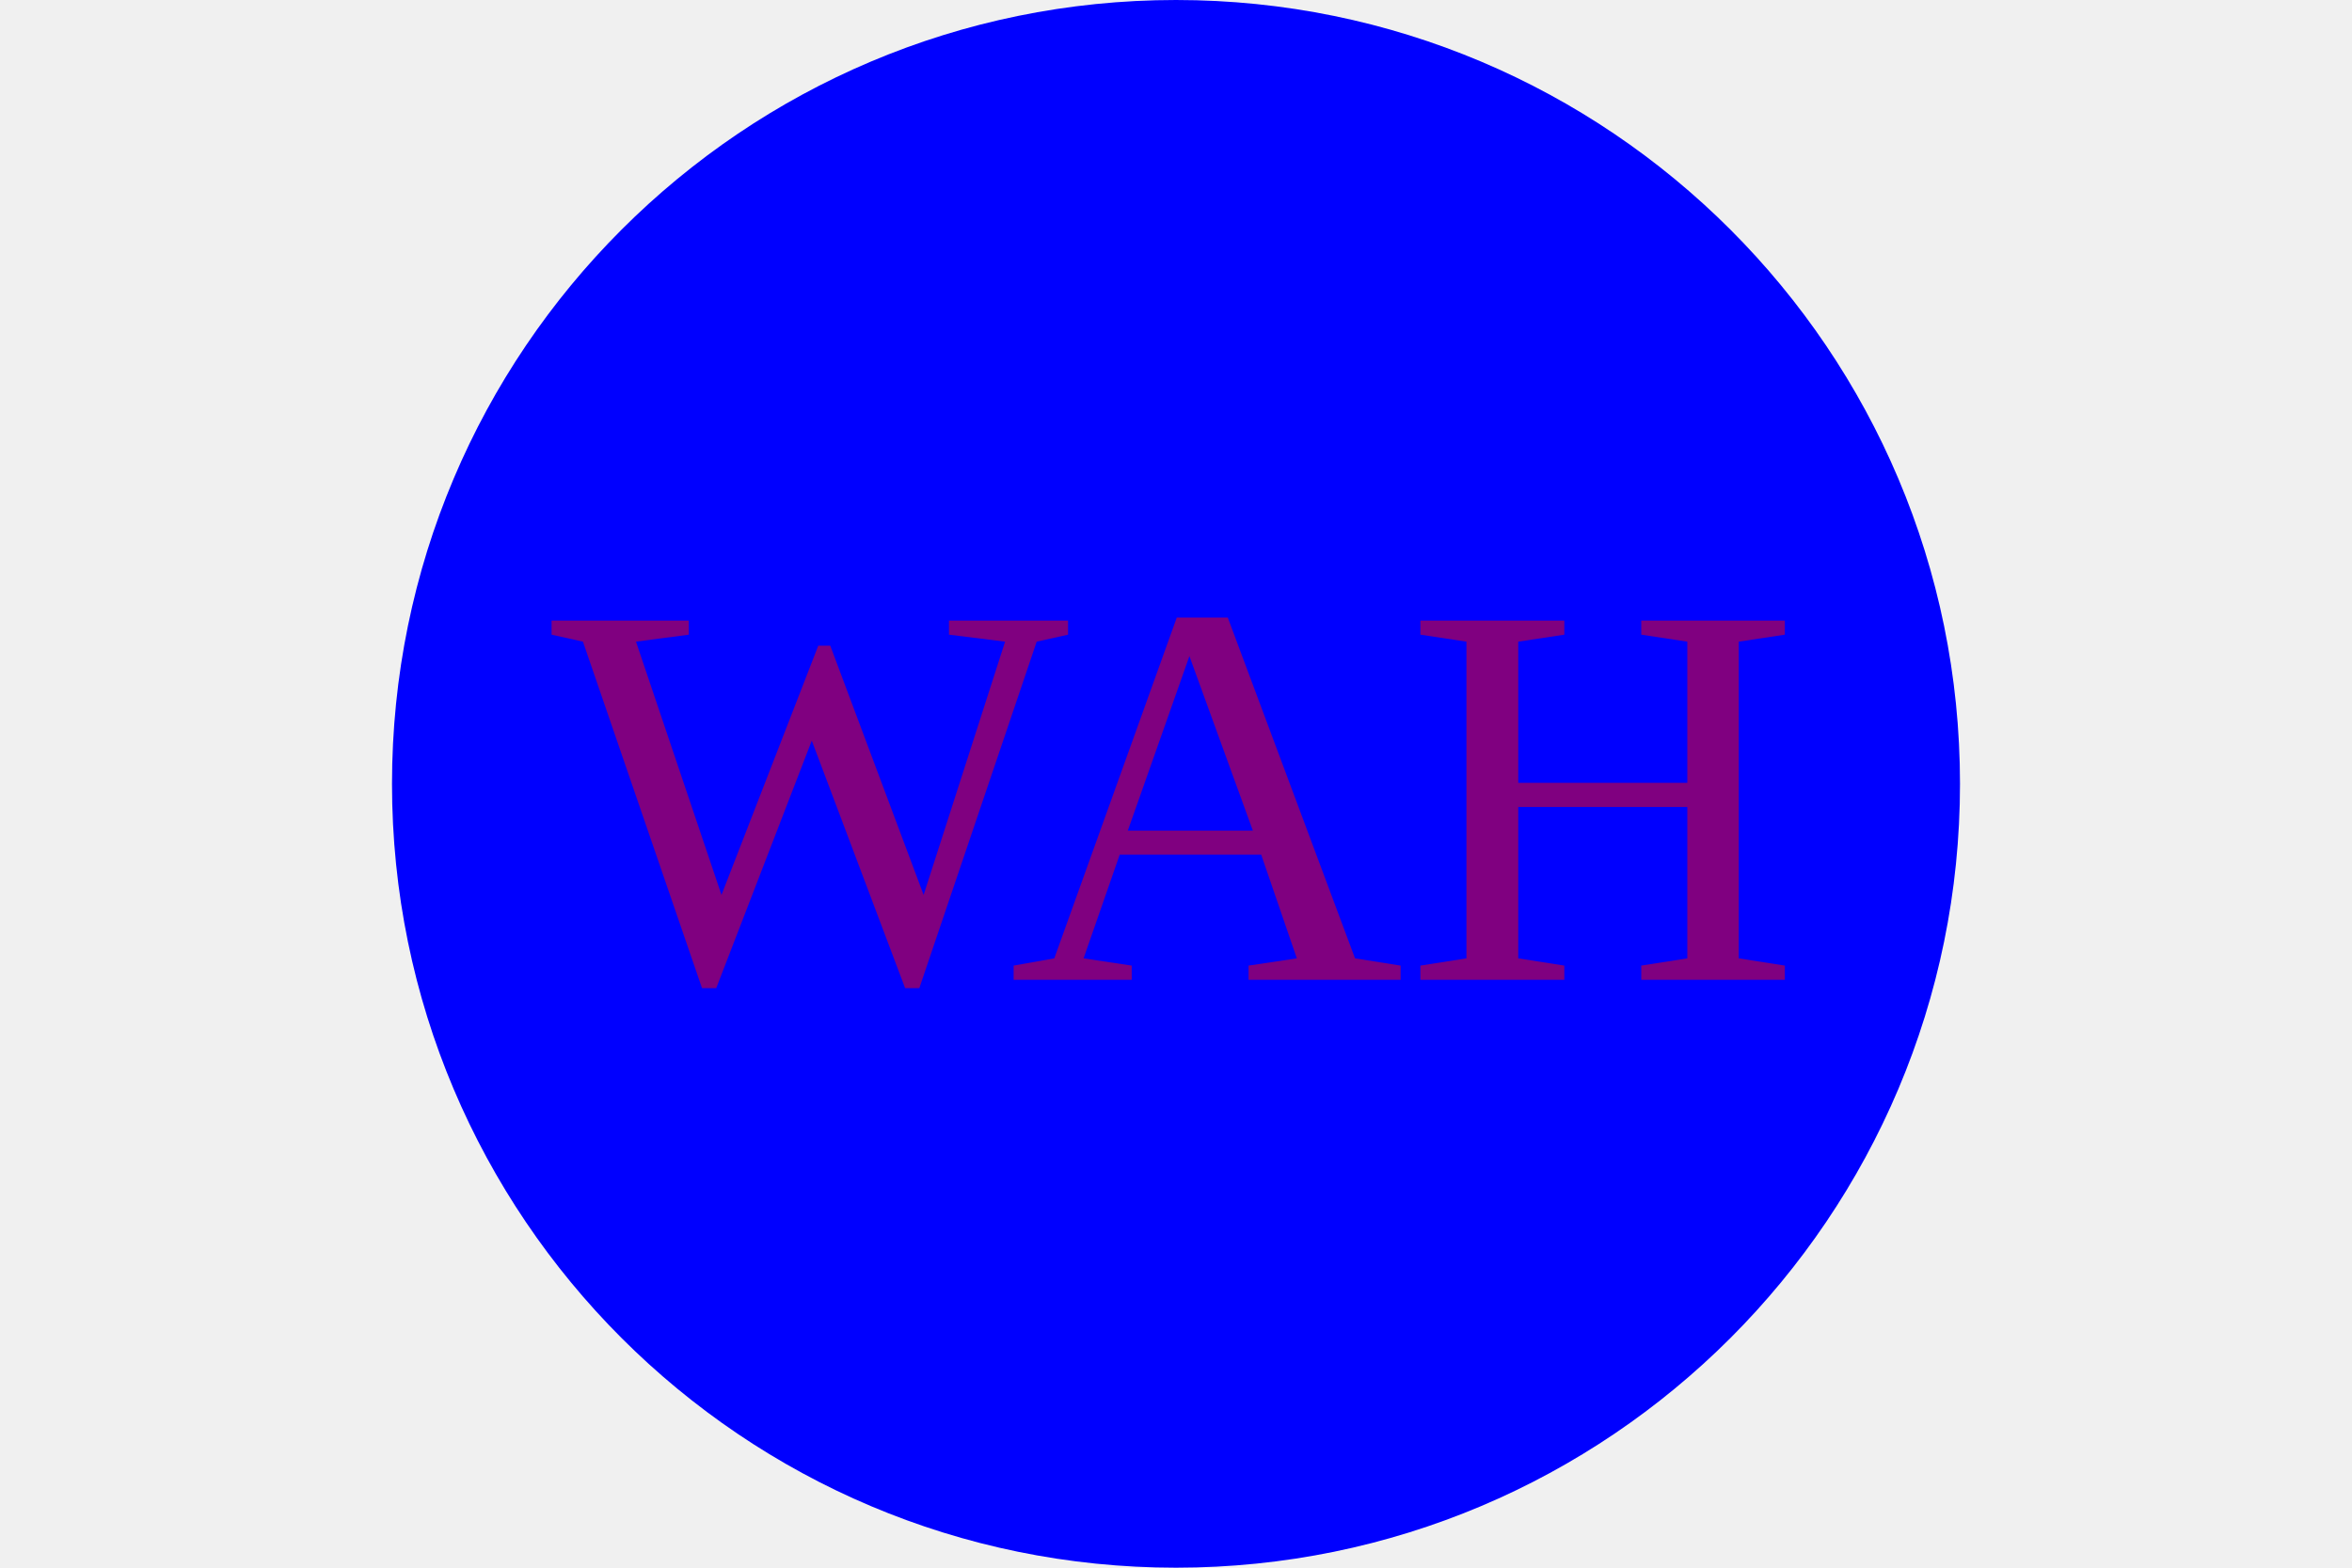
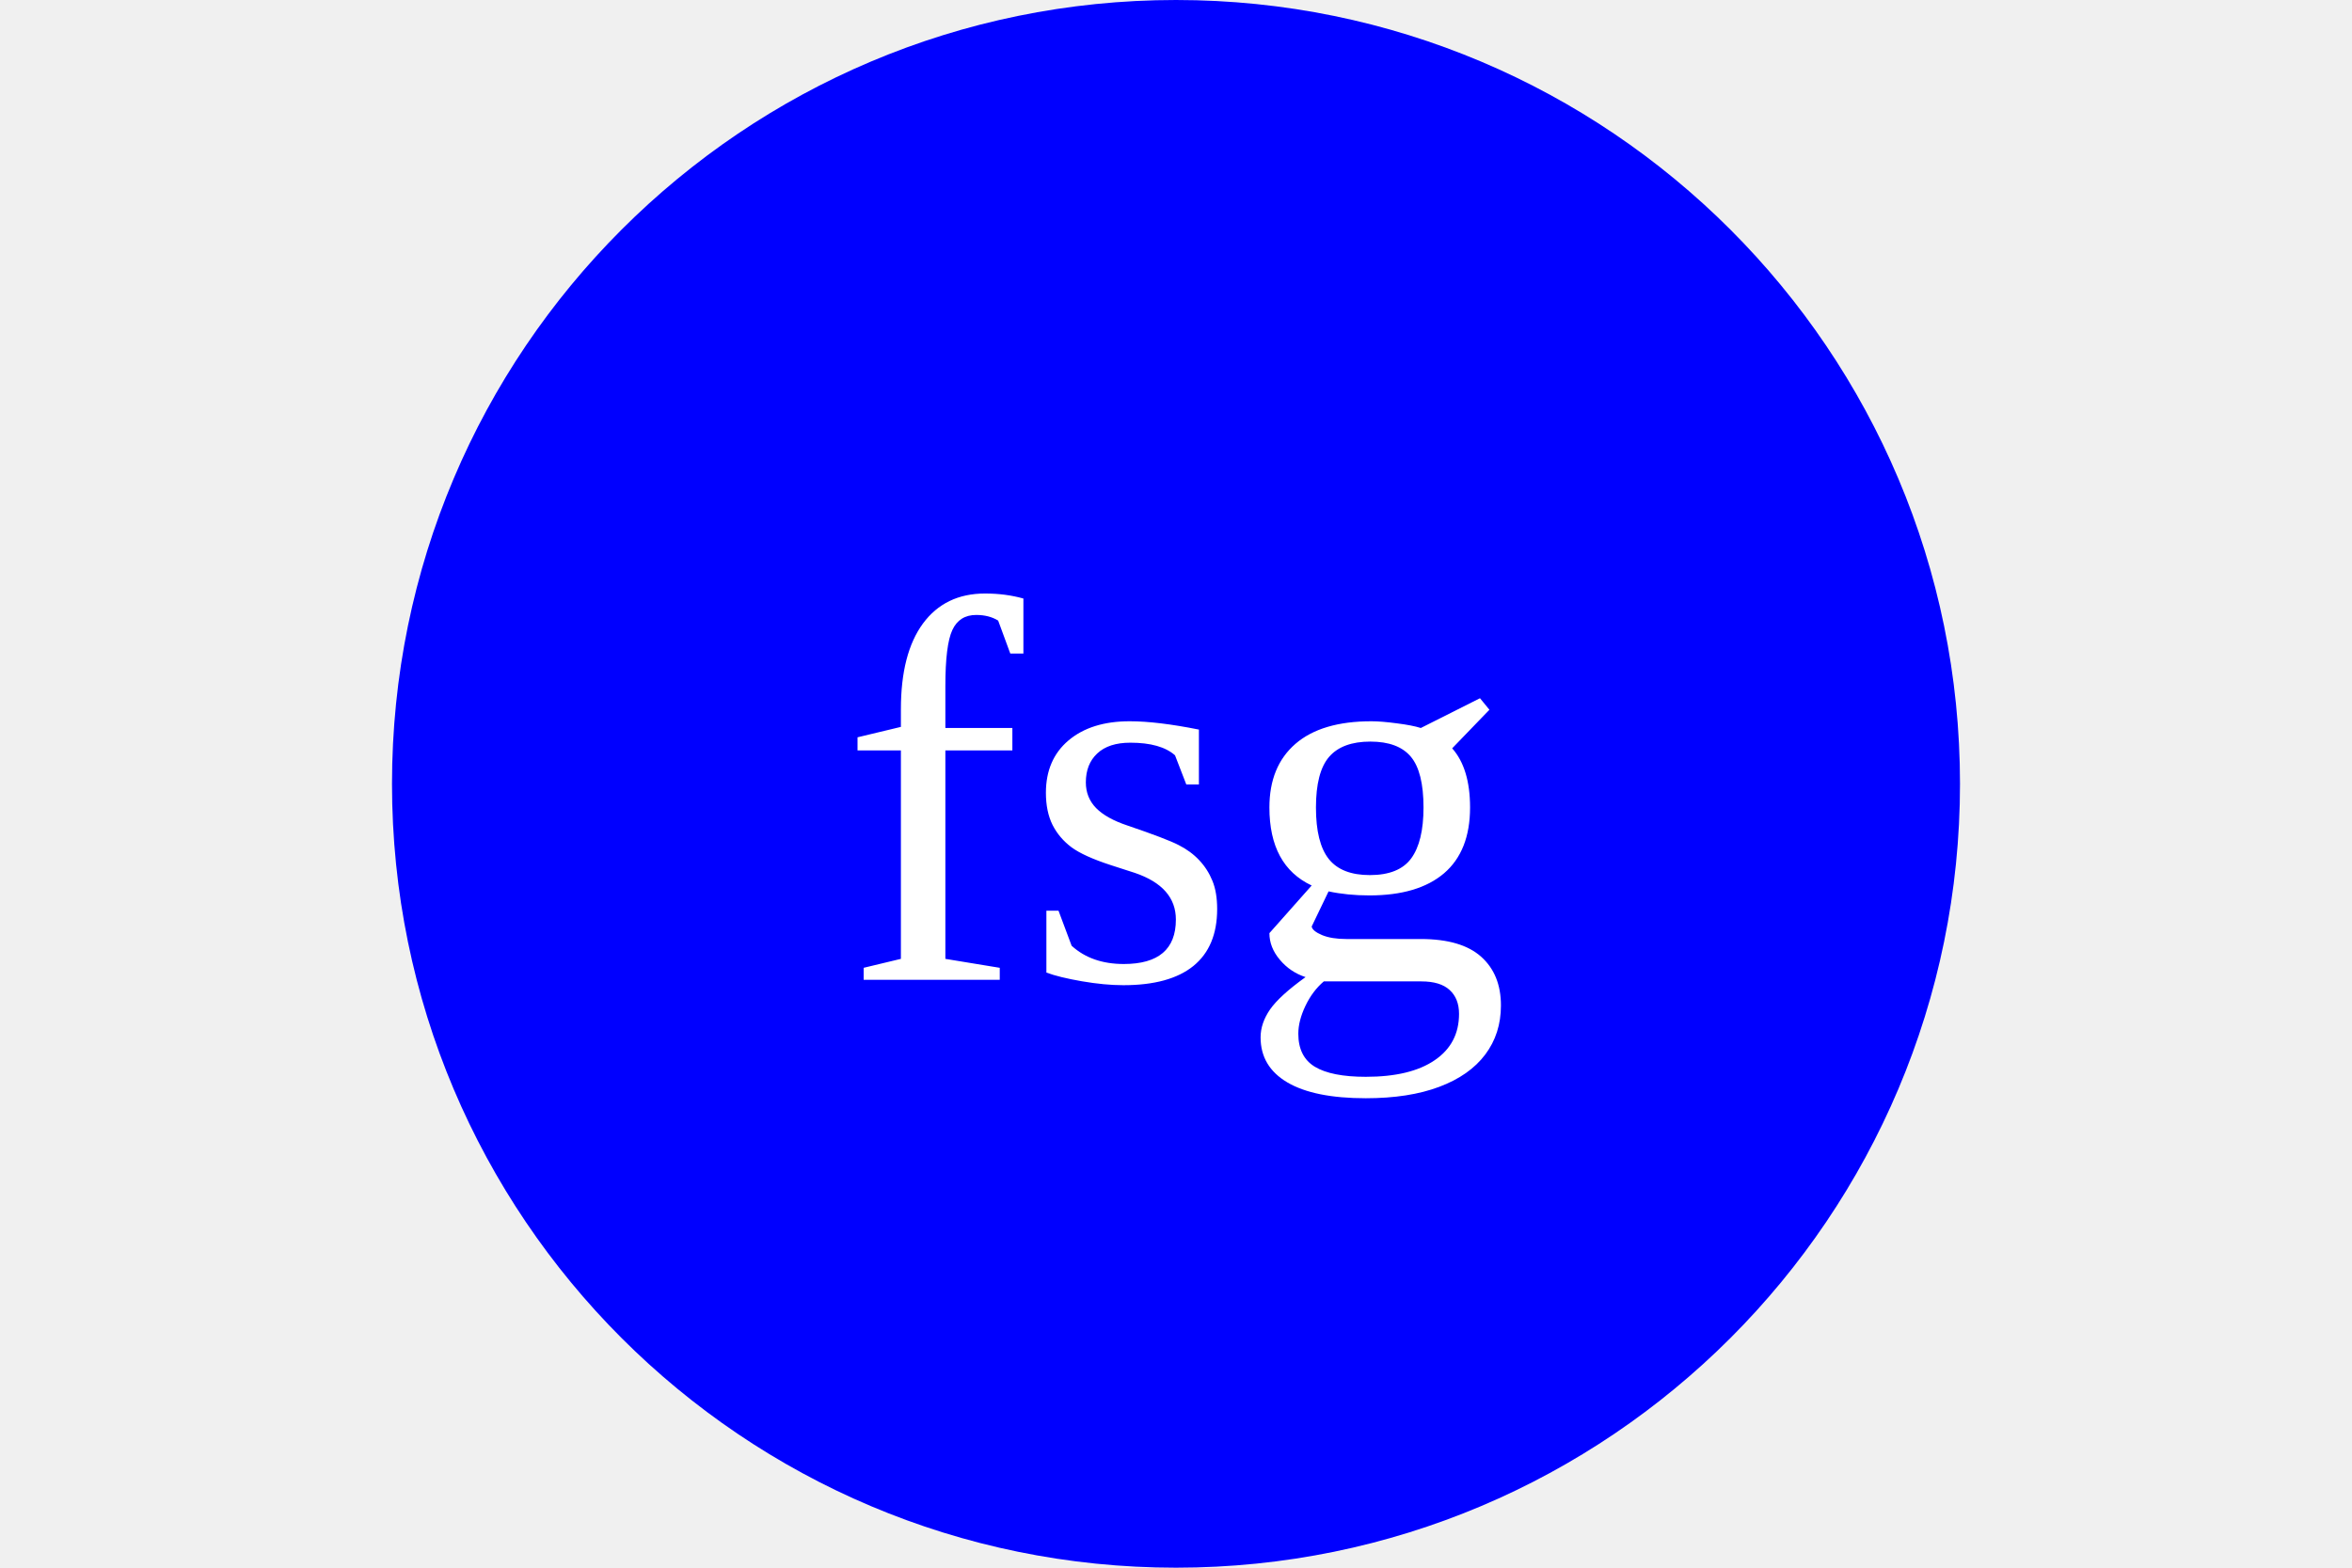
<svg xmlns="http://www.w3.org/2000/svg" version="1.1" width="300" height="200">
  <circle cx="150" cy="100" r="100" fill="blue" />
-   <text x="150" y="125" font-size="70" text-anchor="middle" fill="purple">WAH</text>
+   <text x="150" y="125" font-size="70" text-anchor="middle" fill="white">fsg</text>
</svg>
